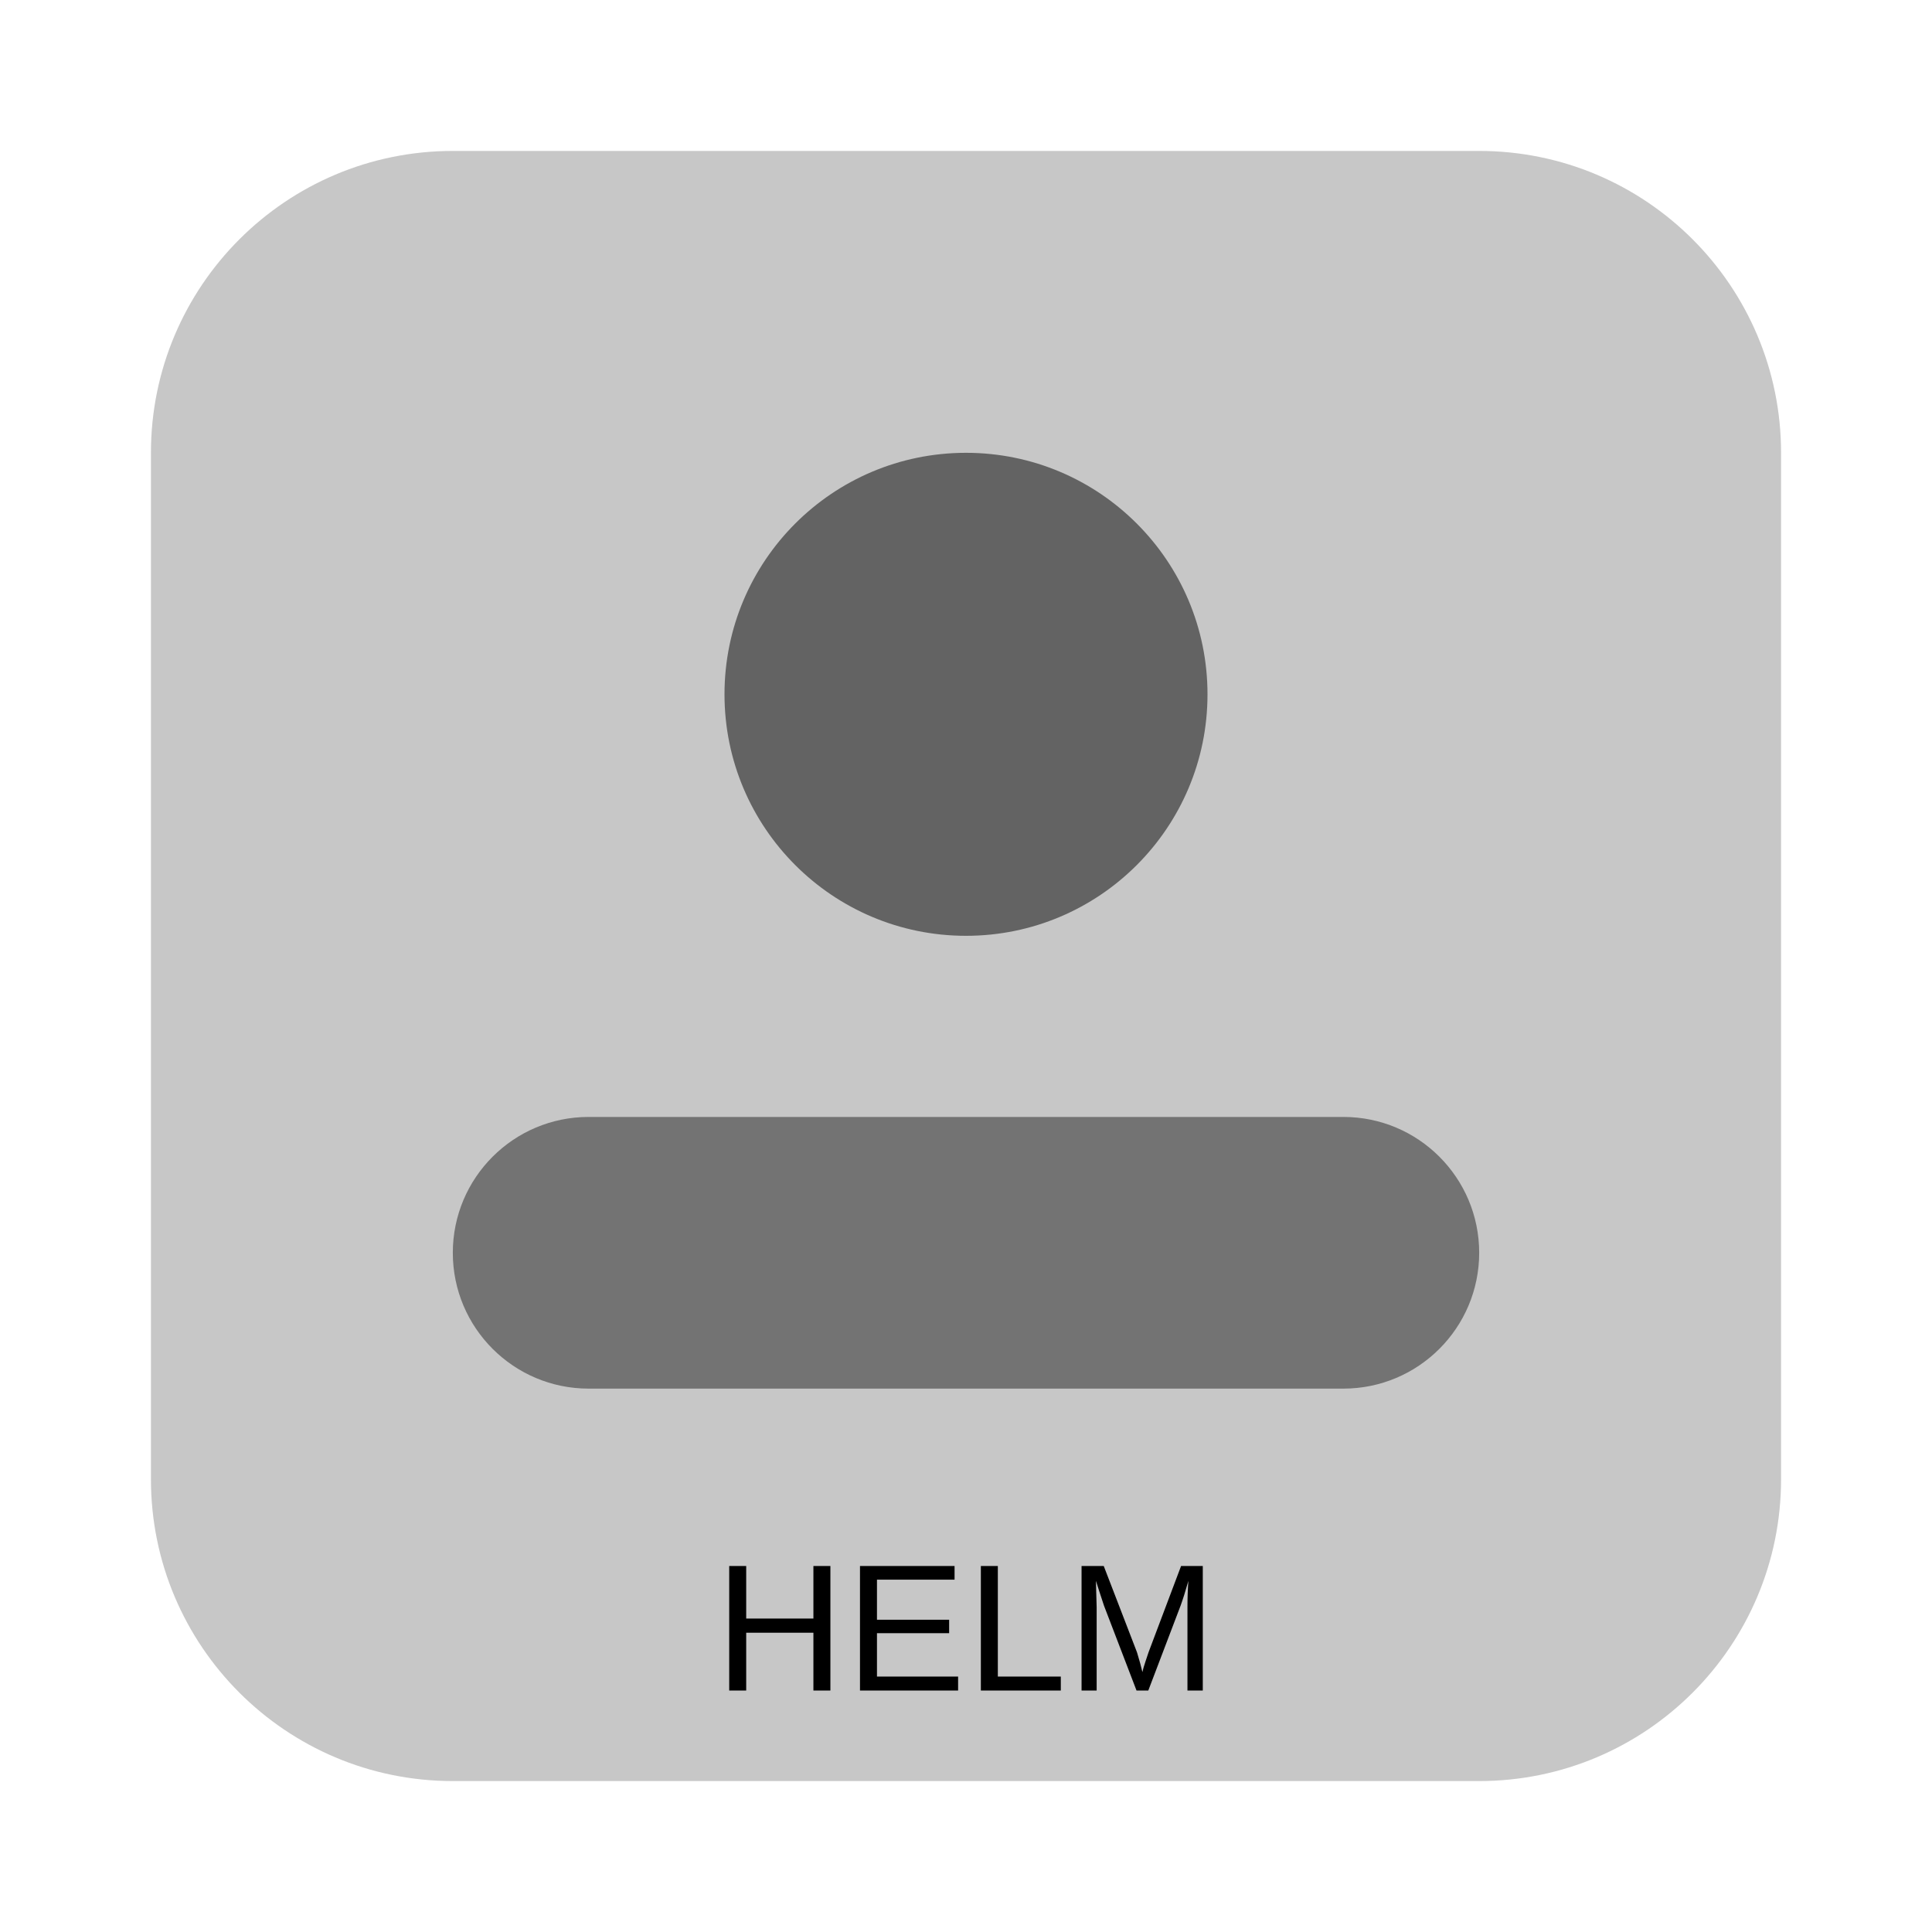
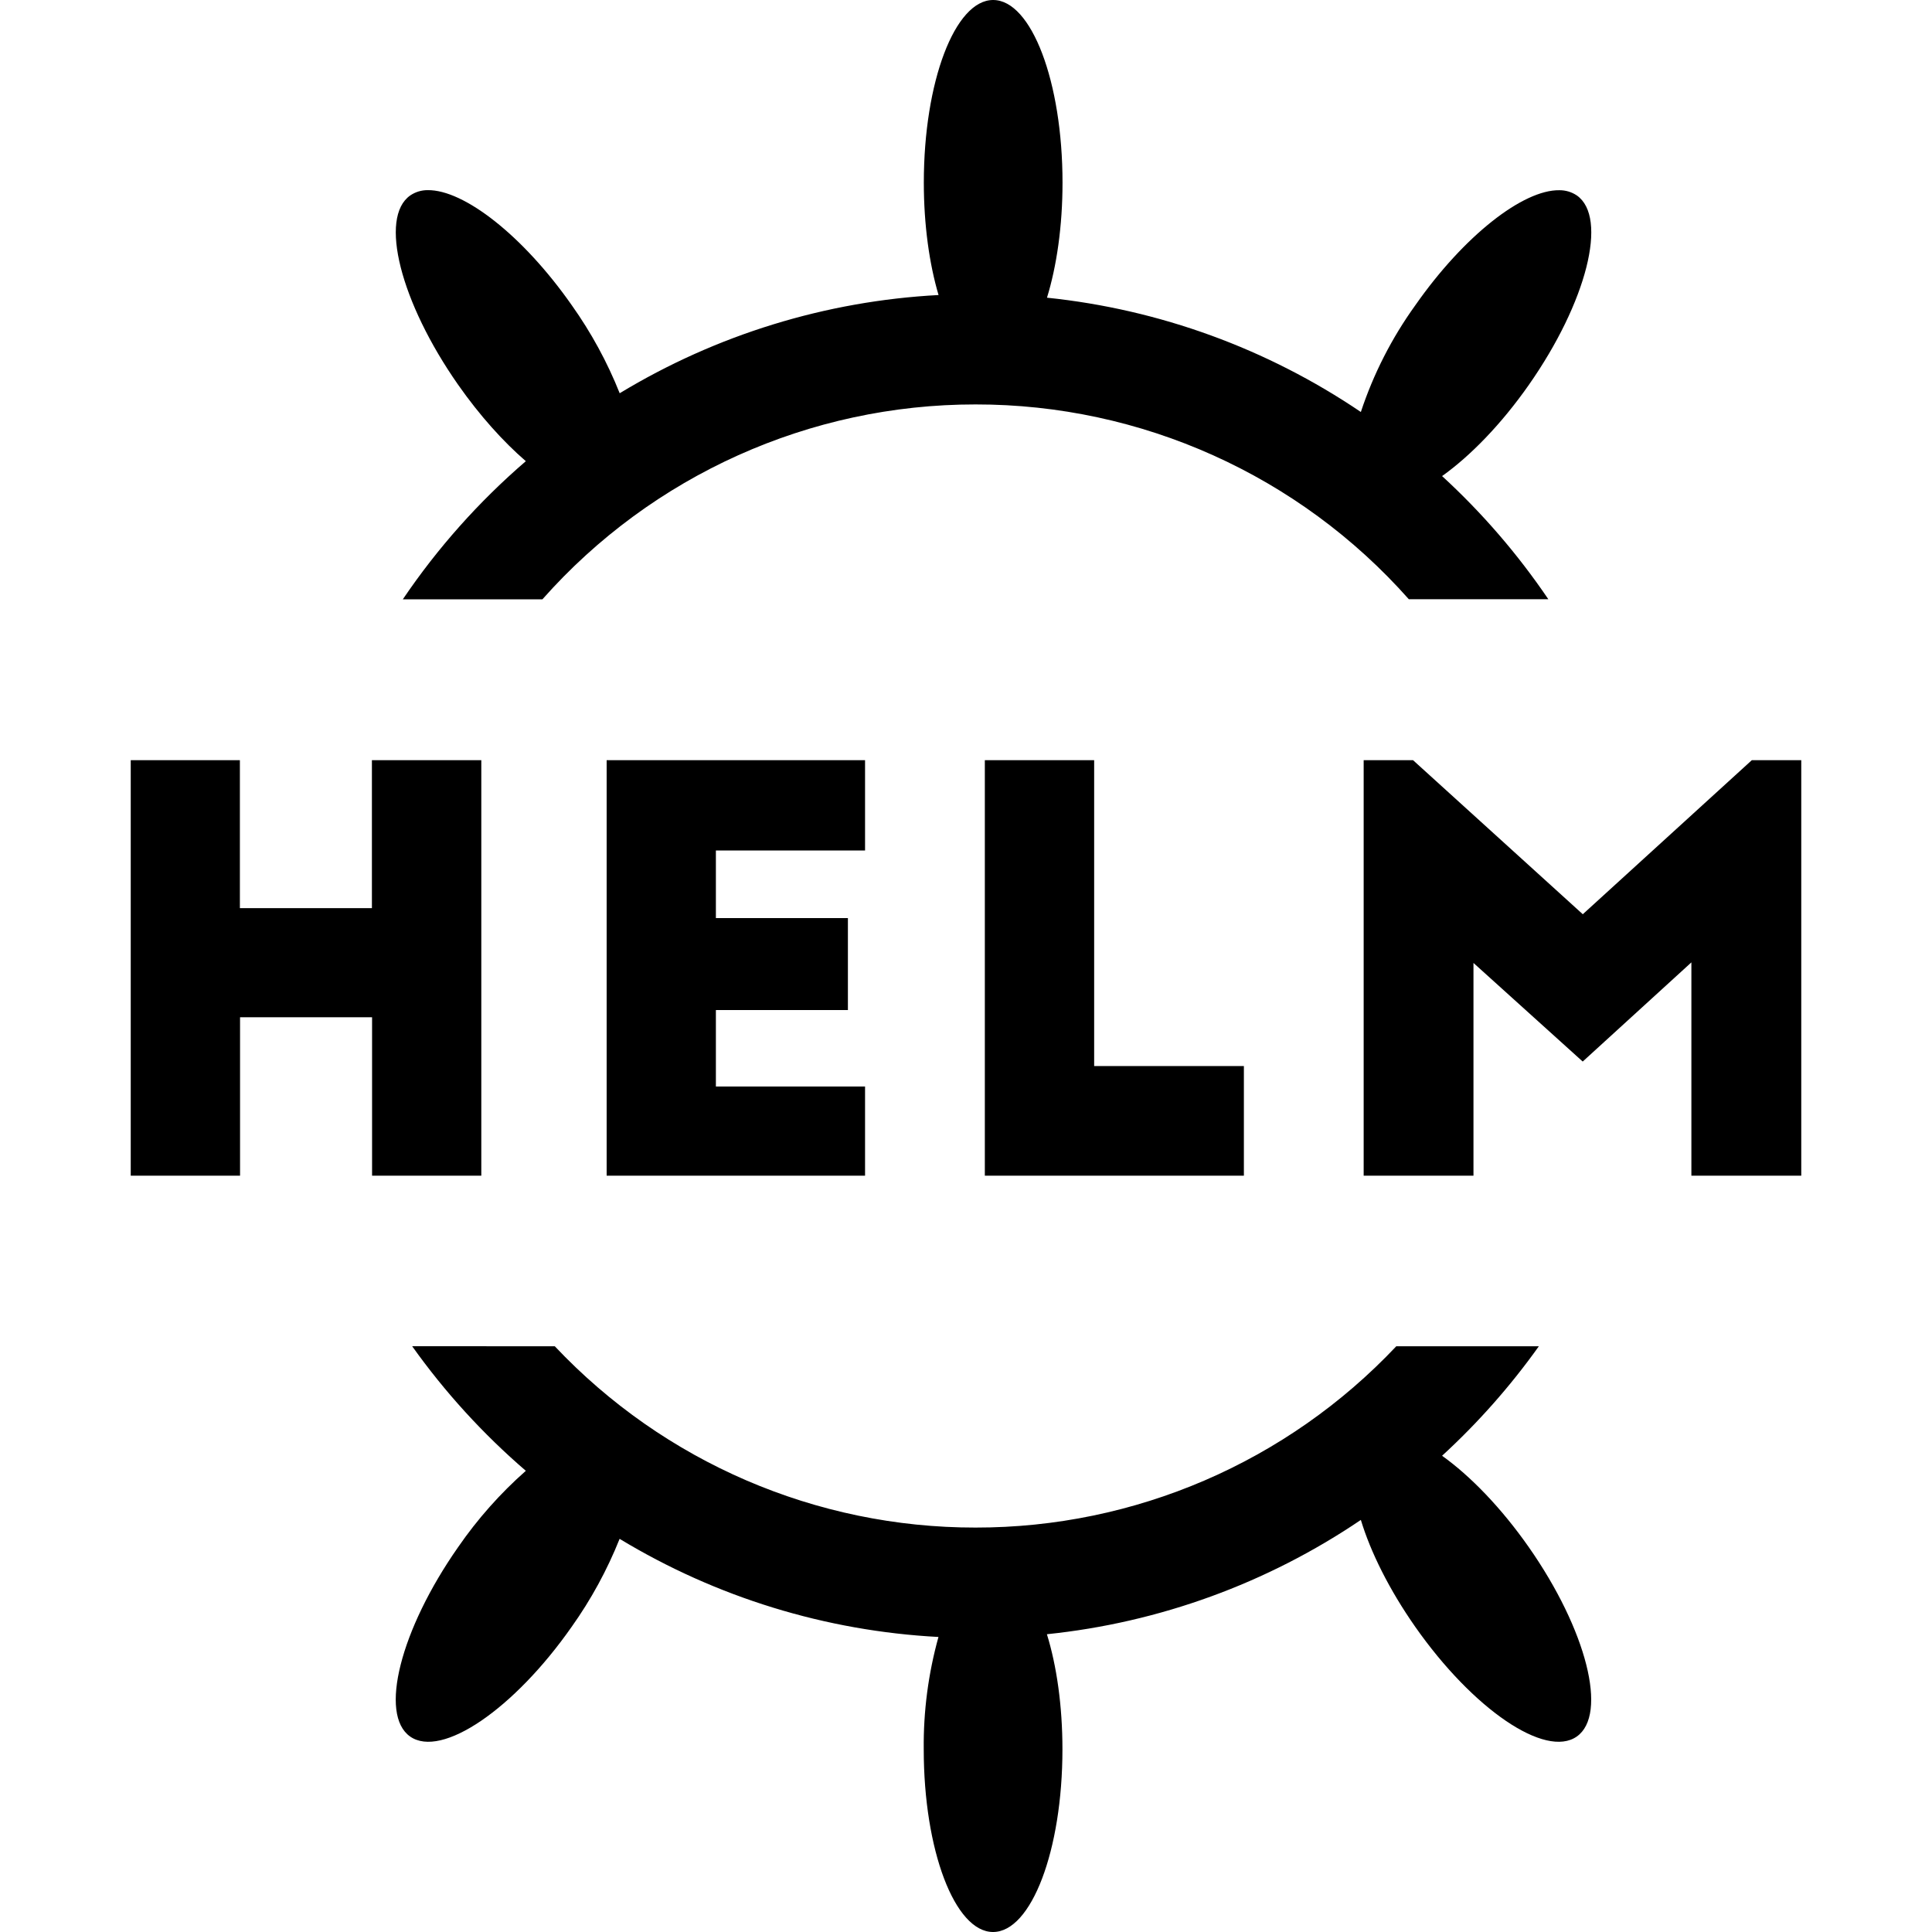
- <svg xmlns="http://www.w3.org/2000/svg" viewBox="0 0 128 128" fill="none">
-   <rect x="10" y="10" width="108" height="108" rx="20" fill="currentColor" opacity="0.22" />
-   <circle cx="64" cy="46" r="16" fill="currentColor" opacity="0.5" />
-   <rect x="30" y="74" width="68" height="18" rx="9" fill="currentColor" opacity="0.42" />
-   <text x="64" y="112" text-anchor="middle" font-size="12" font-family="Arial, sans-serif" fill="currentColor">HELM</text>
+ <svg xmlns="http://www.w3.org/2000/svg" role="img" viewBox="0 0 24 24">
+   <path d="M12.337 0c-.475 0-.861 1.016-.861 2.269 0 .527.069 1.011.183 1.396a8.514 8.514 0 0 0-3.961 1.22 5.229 5.229 0 0 0-.595-1.093c-.606-.866-1.34-1.436-1.79-1.43a.381.381 0 0 0-.217.066c-.39.273-.123 1.326.596 2.353.267.381.559.705.84.948a8.683 8.683 0 0 0-1.528 1.716h1.734a7.179 7.179 0 0 1 5.381-2.421 7.18 7.18 0 0 1 5.382 2.42h1.733a8.687 8.687 0 0 0-1.32-1.53c.35-.249.735-.643 1.078-1.133.719-1.027.986-2.08.596-2.353a.382.382 0 0 0-.217-.065c-.45-.007-1.184.563-1.79 1.43a4.897 4.897 0 0 0-.676 1.325 8.52 8.52 0 0 0-3.899-1.42c.12-.39.193-.887.193-1.429 0-1.253-.386-2.269-.862-2.269zM1.624 9.443v5.162h1.358v-1.968h1.64v1.968h1.357V9.443H4.62v1.838H2.98V9.443zm5.912 0v5.162h3.21v-1.108H8.893v-.95h1.64v-1.142h-1.64v-.84h1.853V9.443zm4.698 0v5.162h3.218v-1.362h-1.86v-3.8zm4.706 0v5.162h1.364v-2.643l1.357 1.225 1.35-1.232v2.65h1.365V9.443h-.614l-2.1 1.914-2.109-1.914zm-11.82 7.28a8.688 8.688 0 0 0 1.412 1.548 5.206 5.206 0 0 0-.841.948c-.719 1.027-.985 2.08-.596 2.353.39.273 1.289-.338 2.007-1.364a5.23 5.23 0 0 0 .595-1.092 8.514 8.514 0 0 0 3.961 1.219 5.01 5.01 0 0 0-.183 1.396c0 1.253.386 2.269.861 2.269.476 0 .862-1.016.862-2.269 0-.542-.072-1.04-.193-1.43a8.52 8.52 0 0 0 3.9-1.42c.121.4.352.865.675 1.327.719 1.026 1.617 1.637 2.007 1.364.39-.273.123-1.326-.596-2.353-.343-.49-.727-.885-1.077-1.135a8.69 8.69 0 0 0 1.202-1.36h-1.771a7.174 7.174 0 0 1-5.227 2.252 7.174 7.174 0 0 1-5.226-2.252z" />
</svg>
